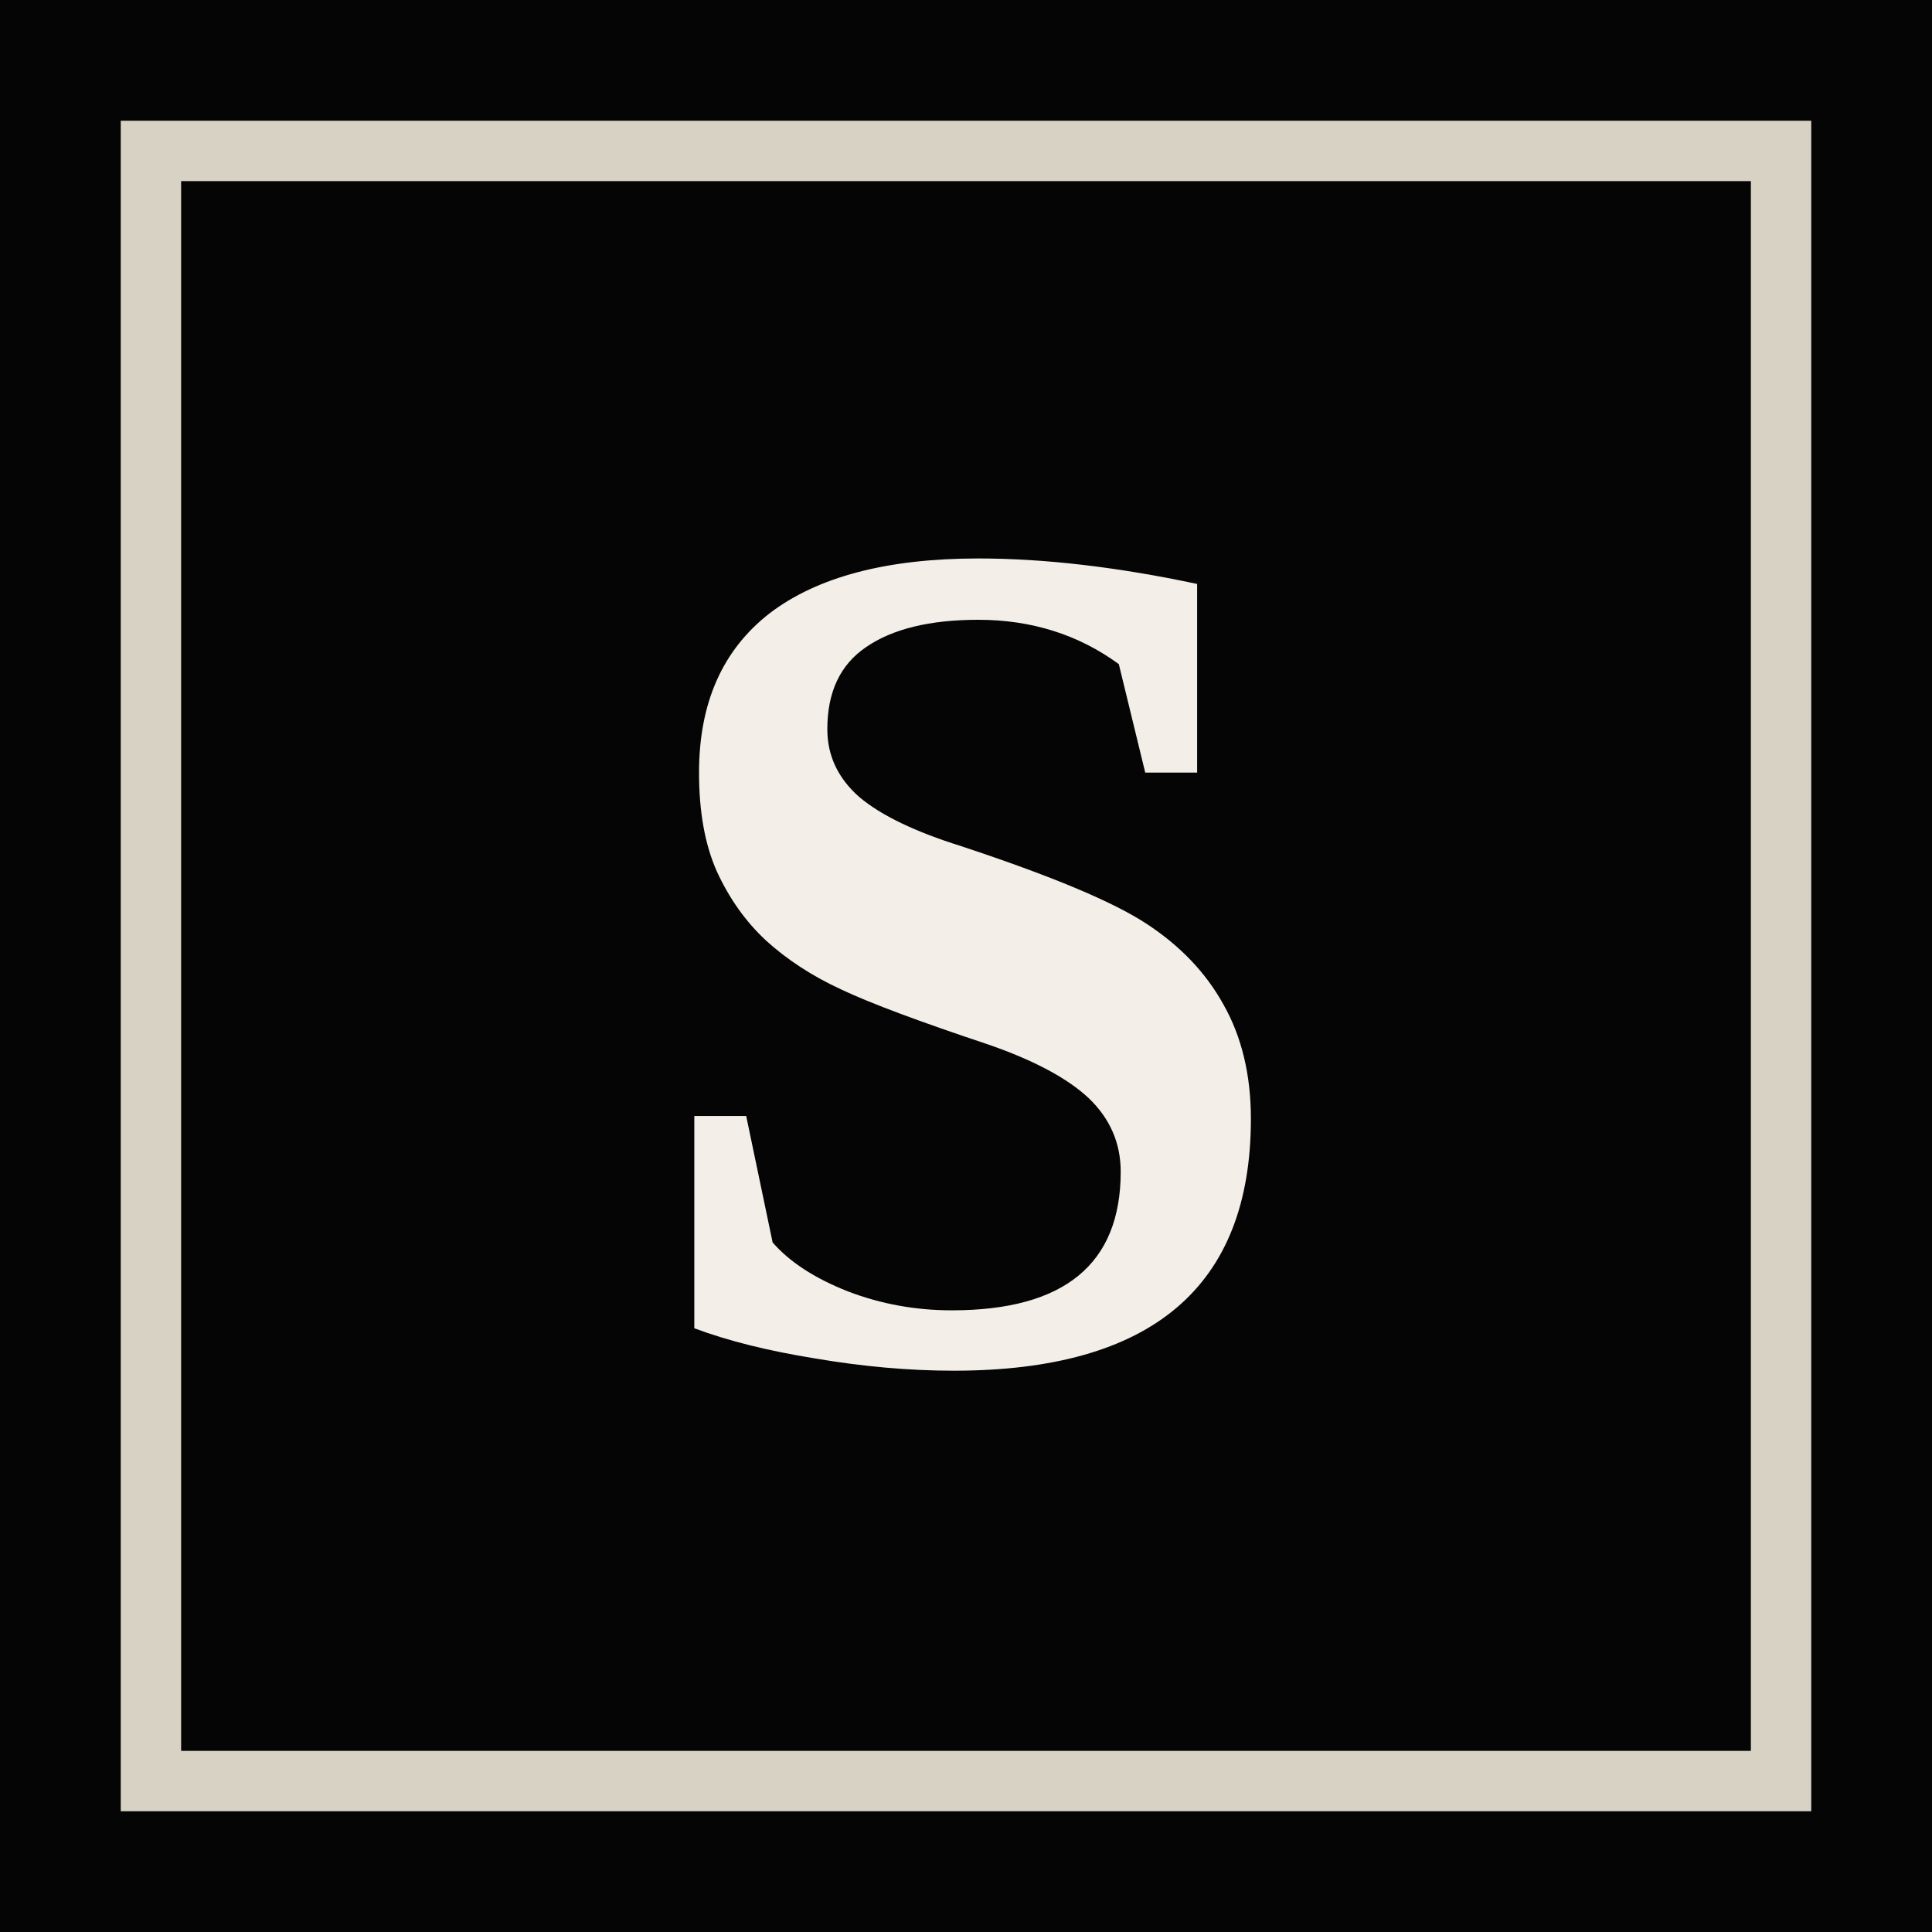
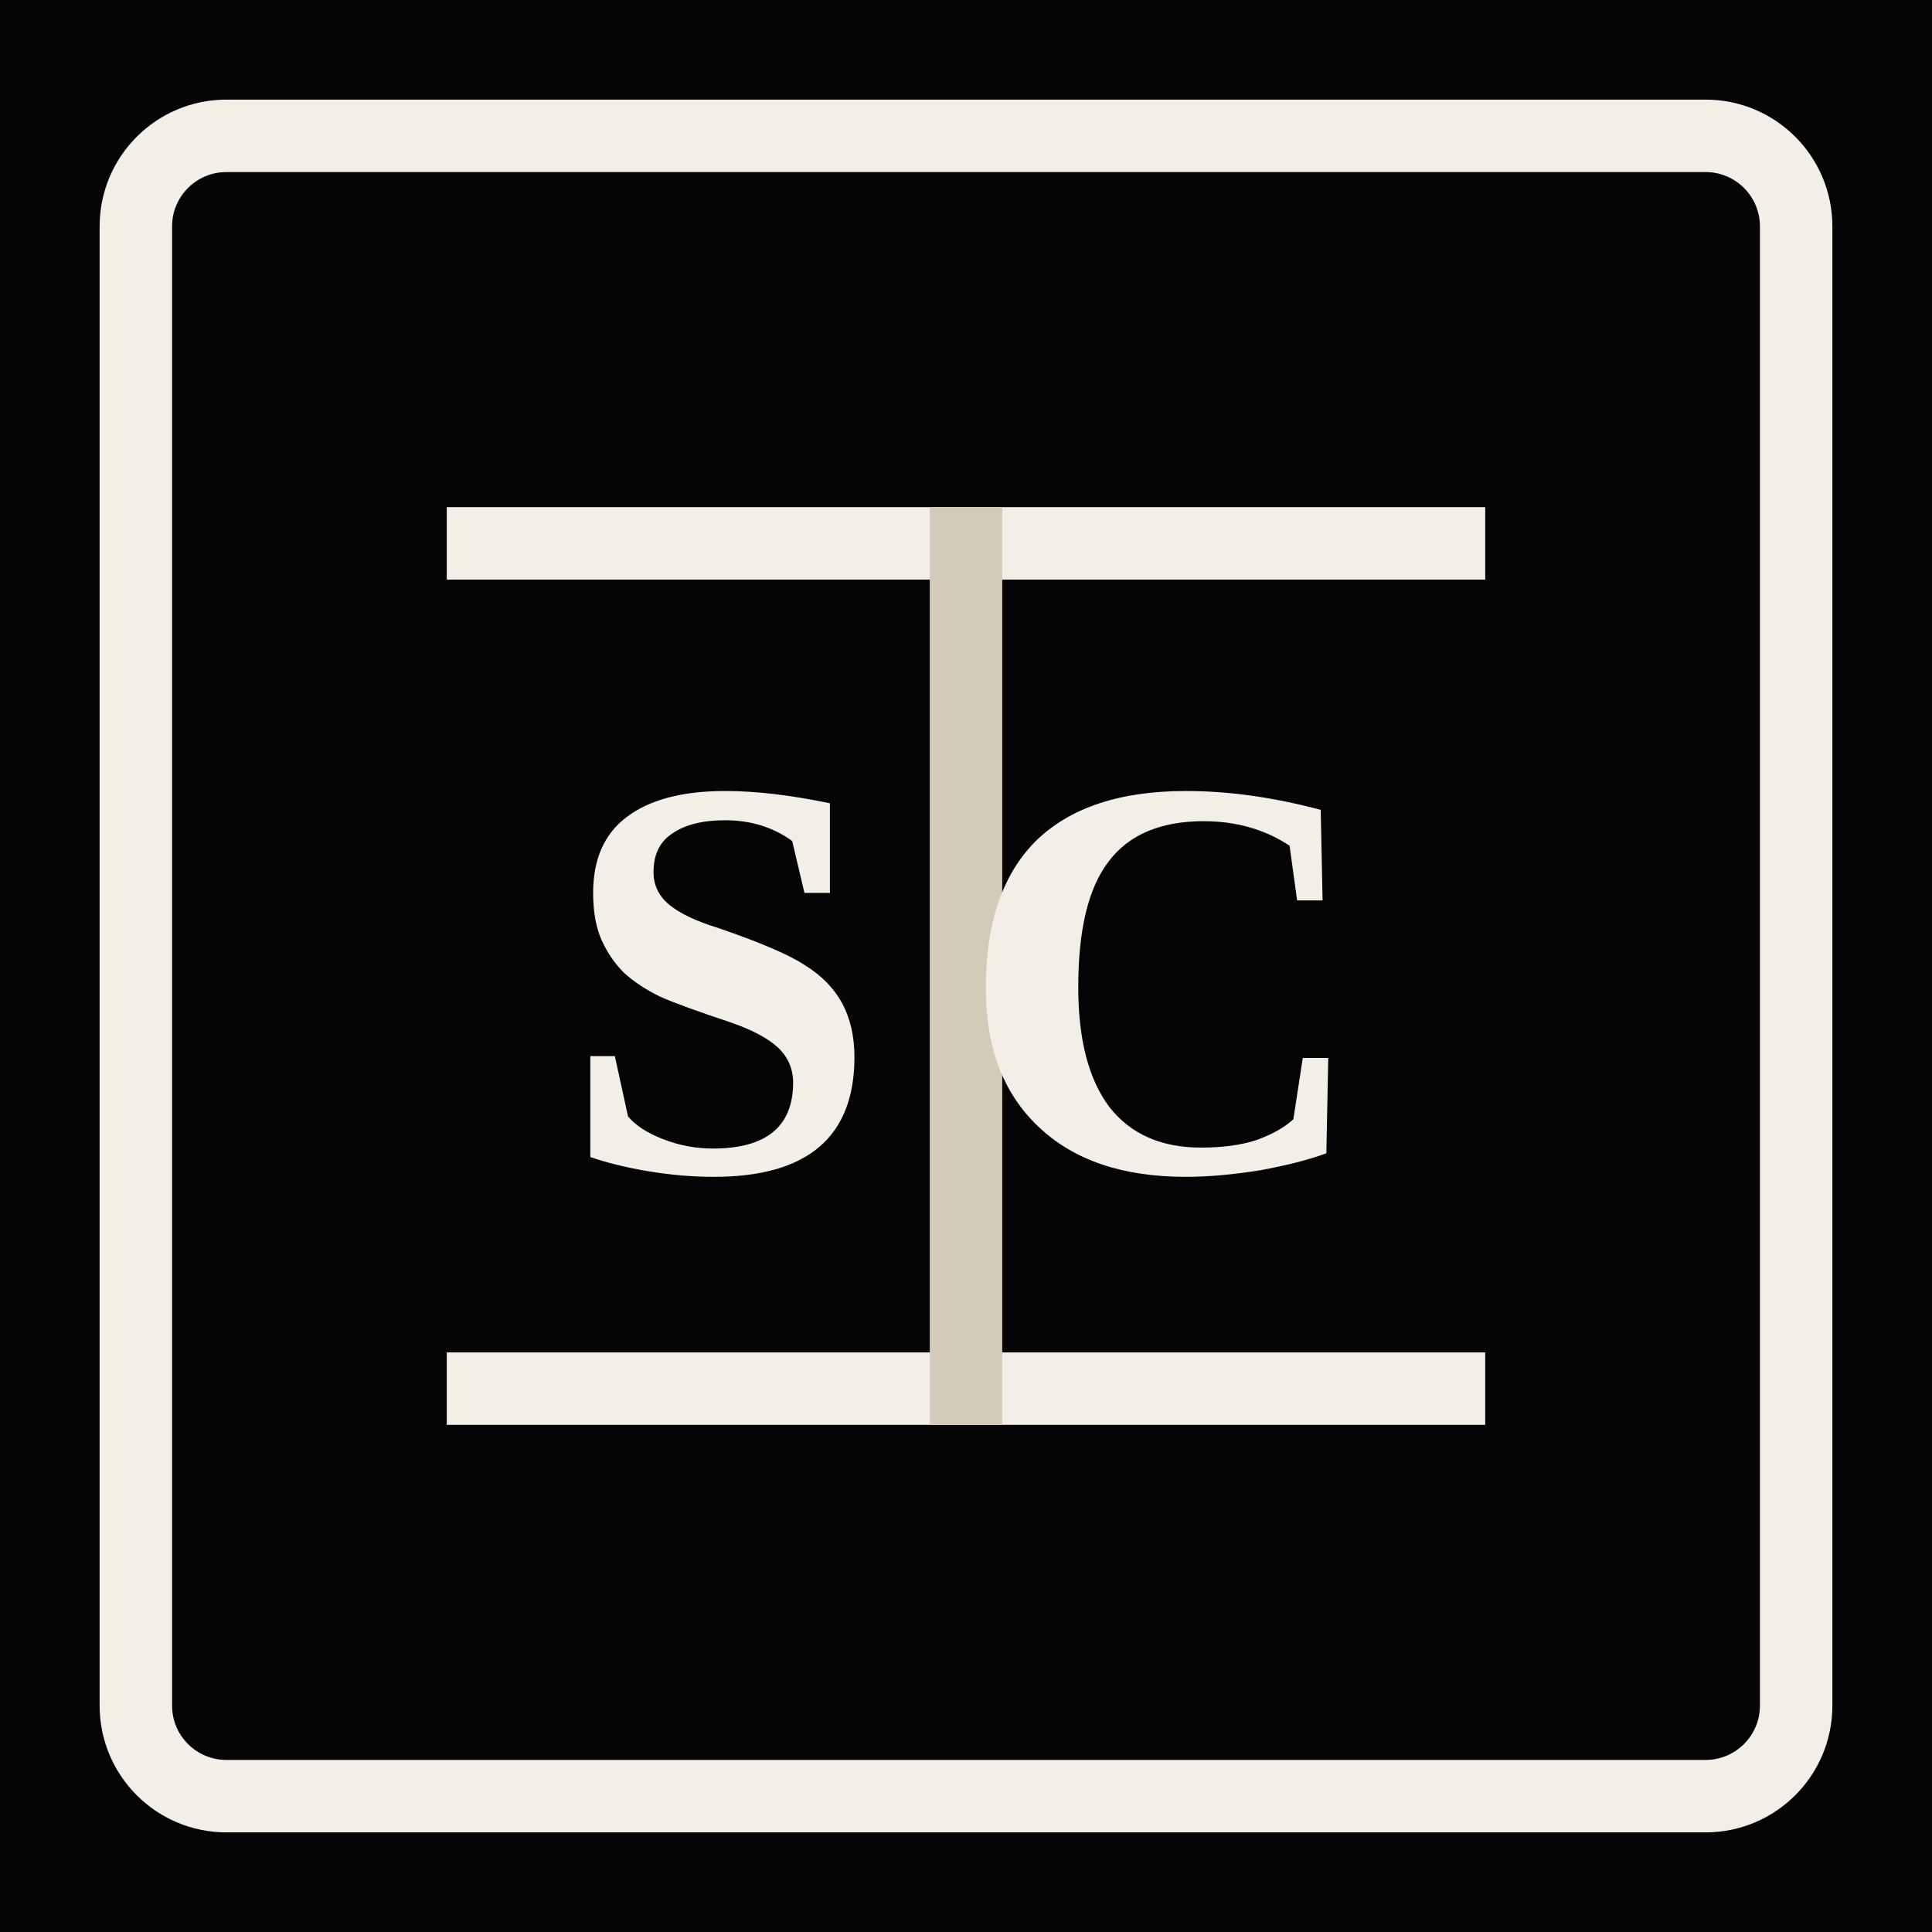
<svg xmlns="http://www.w3.org/2000/svg" viewBox="0 0 32 32">
  <rect width="32" height="32" fill="#050505" />
-   <rect x="2.5" y="2.5" width="27" height="27" fill="none" stroke="#d8d2c4" stroke-width="1" />
-   <text x="16" y="22.5" text-anchor="middle" font-family="Georgia, 'Times New Roman', serif" font-weight="700" font-size="20" fill="#f3efe8">
-     S
+   <rect x="2.25" y="2.25" width="27.5" height="27.5" rx="1.5" fill="none" stroke="#f3efe8" stroke-width="1.2" />
+   <path d="M8 9h16" stroke="#f3efe8" stroke-width="1.2" stroke-linecap="square" />
+   <path d="M8 23h16" stroke="#f3efe8" stroke-width="1.2" stroke-linecap="square" />
+   <path d="M16 9v14" stroke="#d4cab8" stroke-width="1.2" stroke-linecap="square" />
+   <text x="16" y="19.4" text-anchor="middle" font-family="Georgia, 'Times New Roman', serif" font-weight="700" font-size="9.5" letter-spacing="1.3" fill="#f3efe8">
+     SC
  </text>
</svg>
